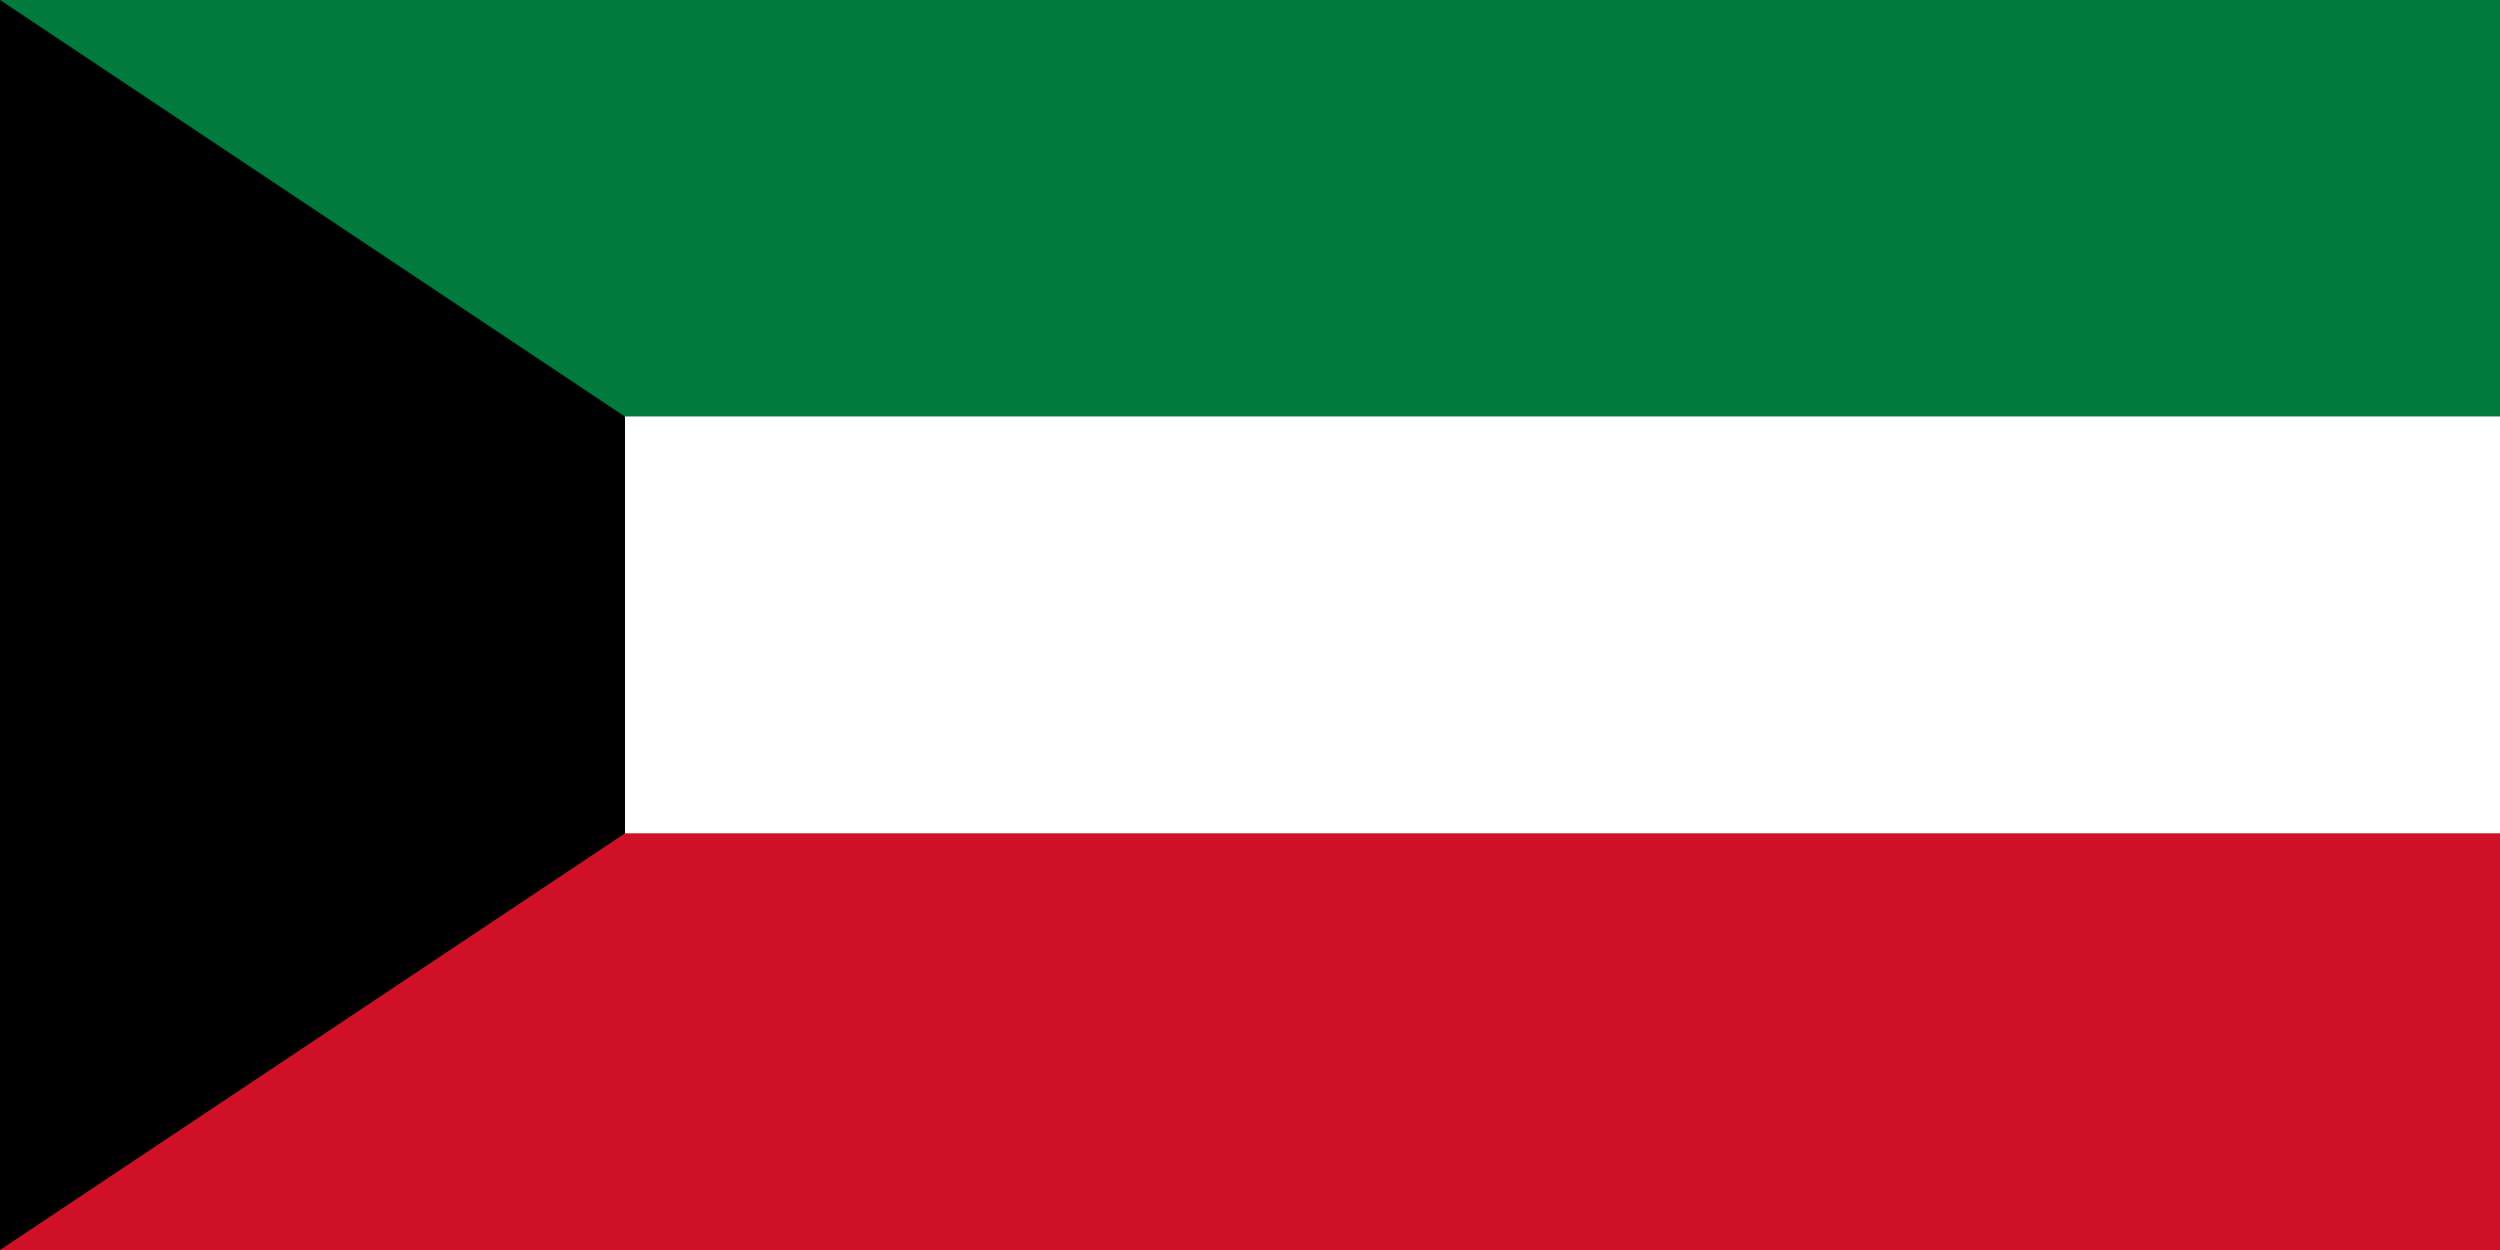
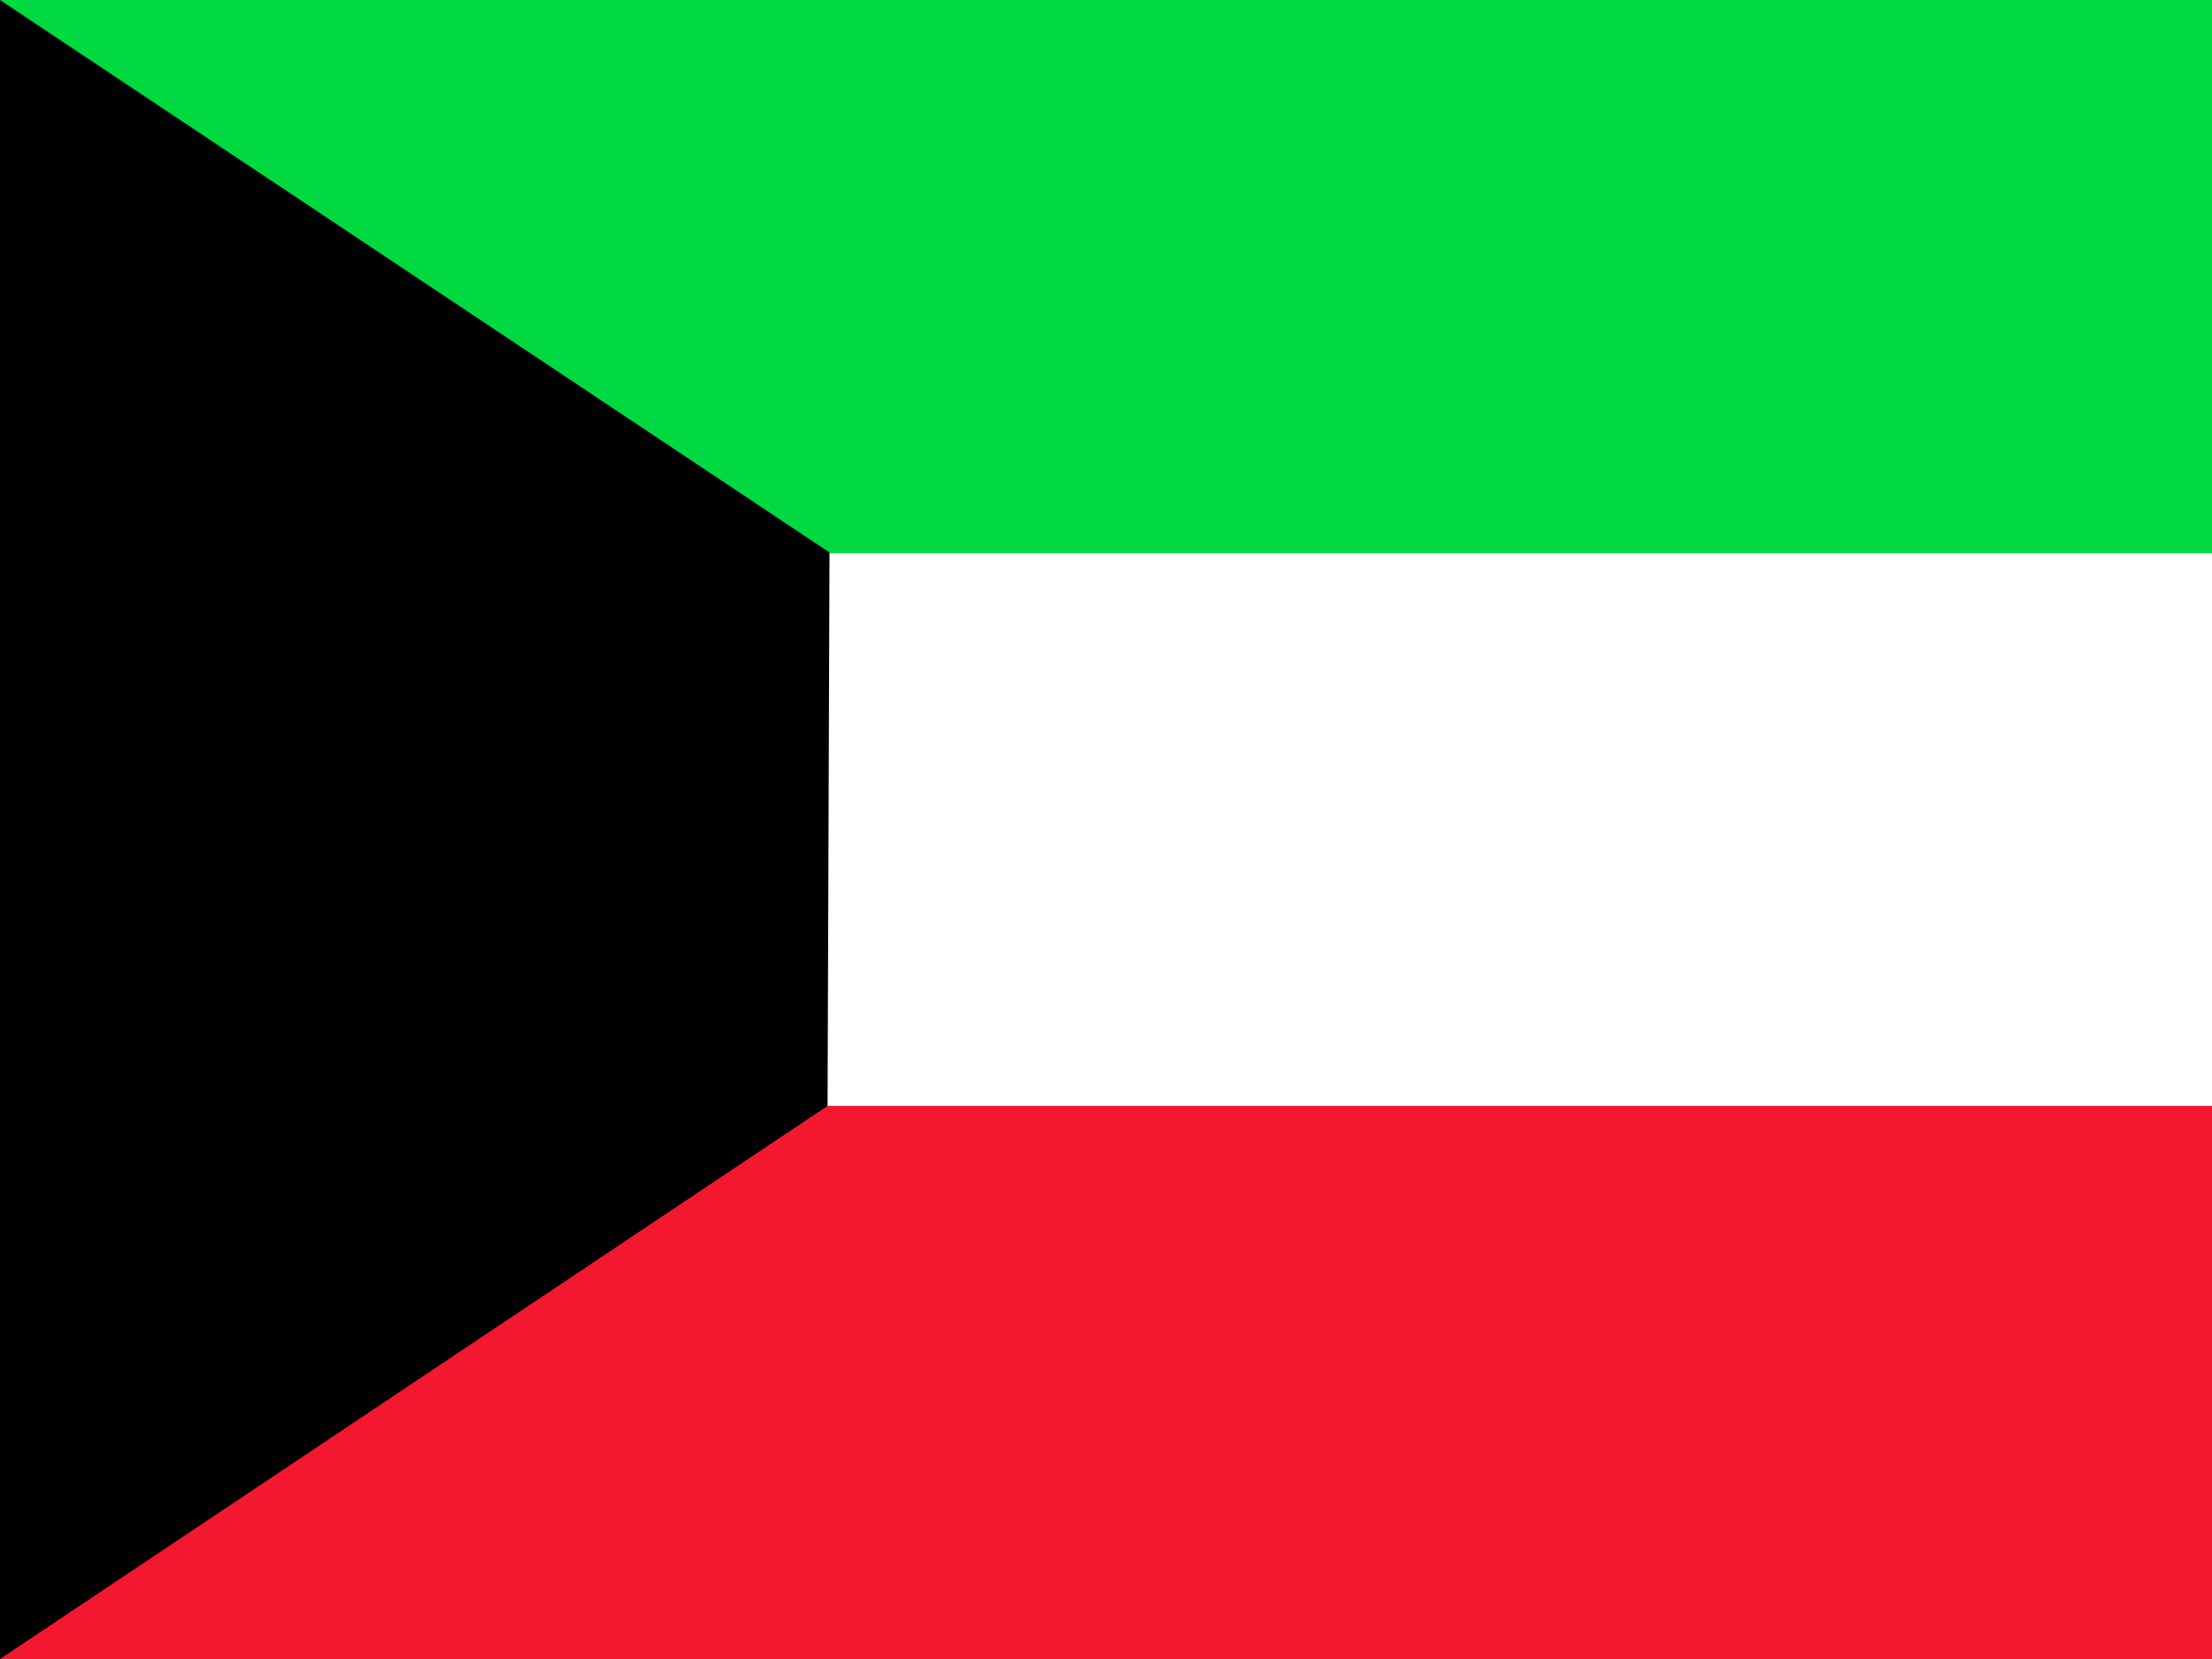
- <svg xmlns="http://www.w3.org/2000/svg" viewBox="0 0 12 6">
-   <rect width="12" height="2" fill="#007a3d" />
-   <rect width="12" height="2" y="2" fill="#fff" />
-   <rect width="12" height="2" y="4" fill="#ce1126" />
-   <polygon points="0,0 3,2 3,4 0,6" />
+ <svg xmlns="http://www.w3.org/2000/svg" id="flag-icons-kw" viewBox="0 0 640 480">
+   <defs>
+     <clipPath id="kw-a">
+       <path fill-opacity=".7" d="M0 0h682.7v512H0z" />
+     </clipPath>
+   </defs>
+   <g fill-rule="evenodd" stroke-width="1pt" clip-path="url(#kw-a)" transform="scale(.9375)">
+     <path fill="#fff" d="M0 170.6h1024v170.7H0z" />
+     <path fill="#f31830" d="M0 341.3h1024V512H0z" />
+     <path fill="#00d941" d="M0 0h1024v170.7H0z" />
+     <path fill="#000001" d="M0 0v512l255.4-170.7.6-170.8z" />
+   </g>
</svg>
